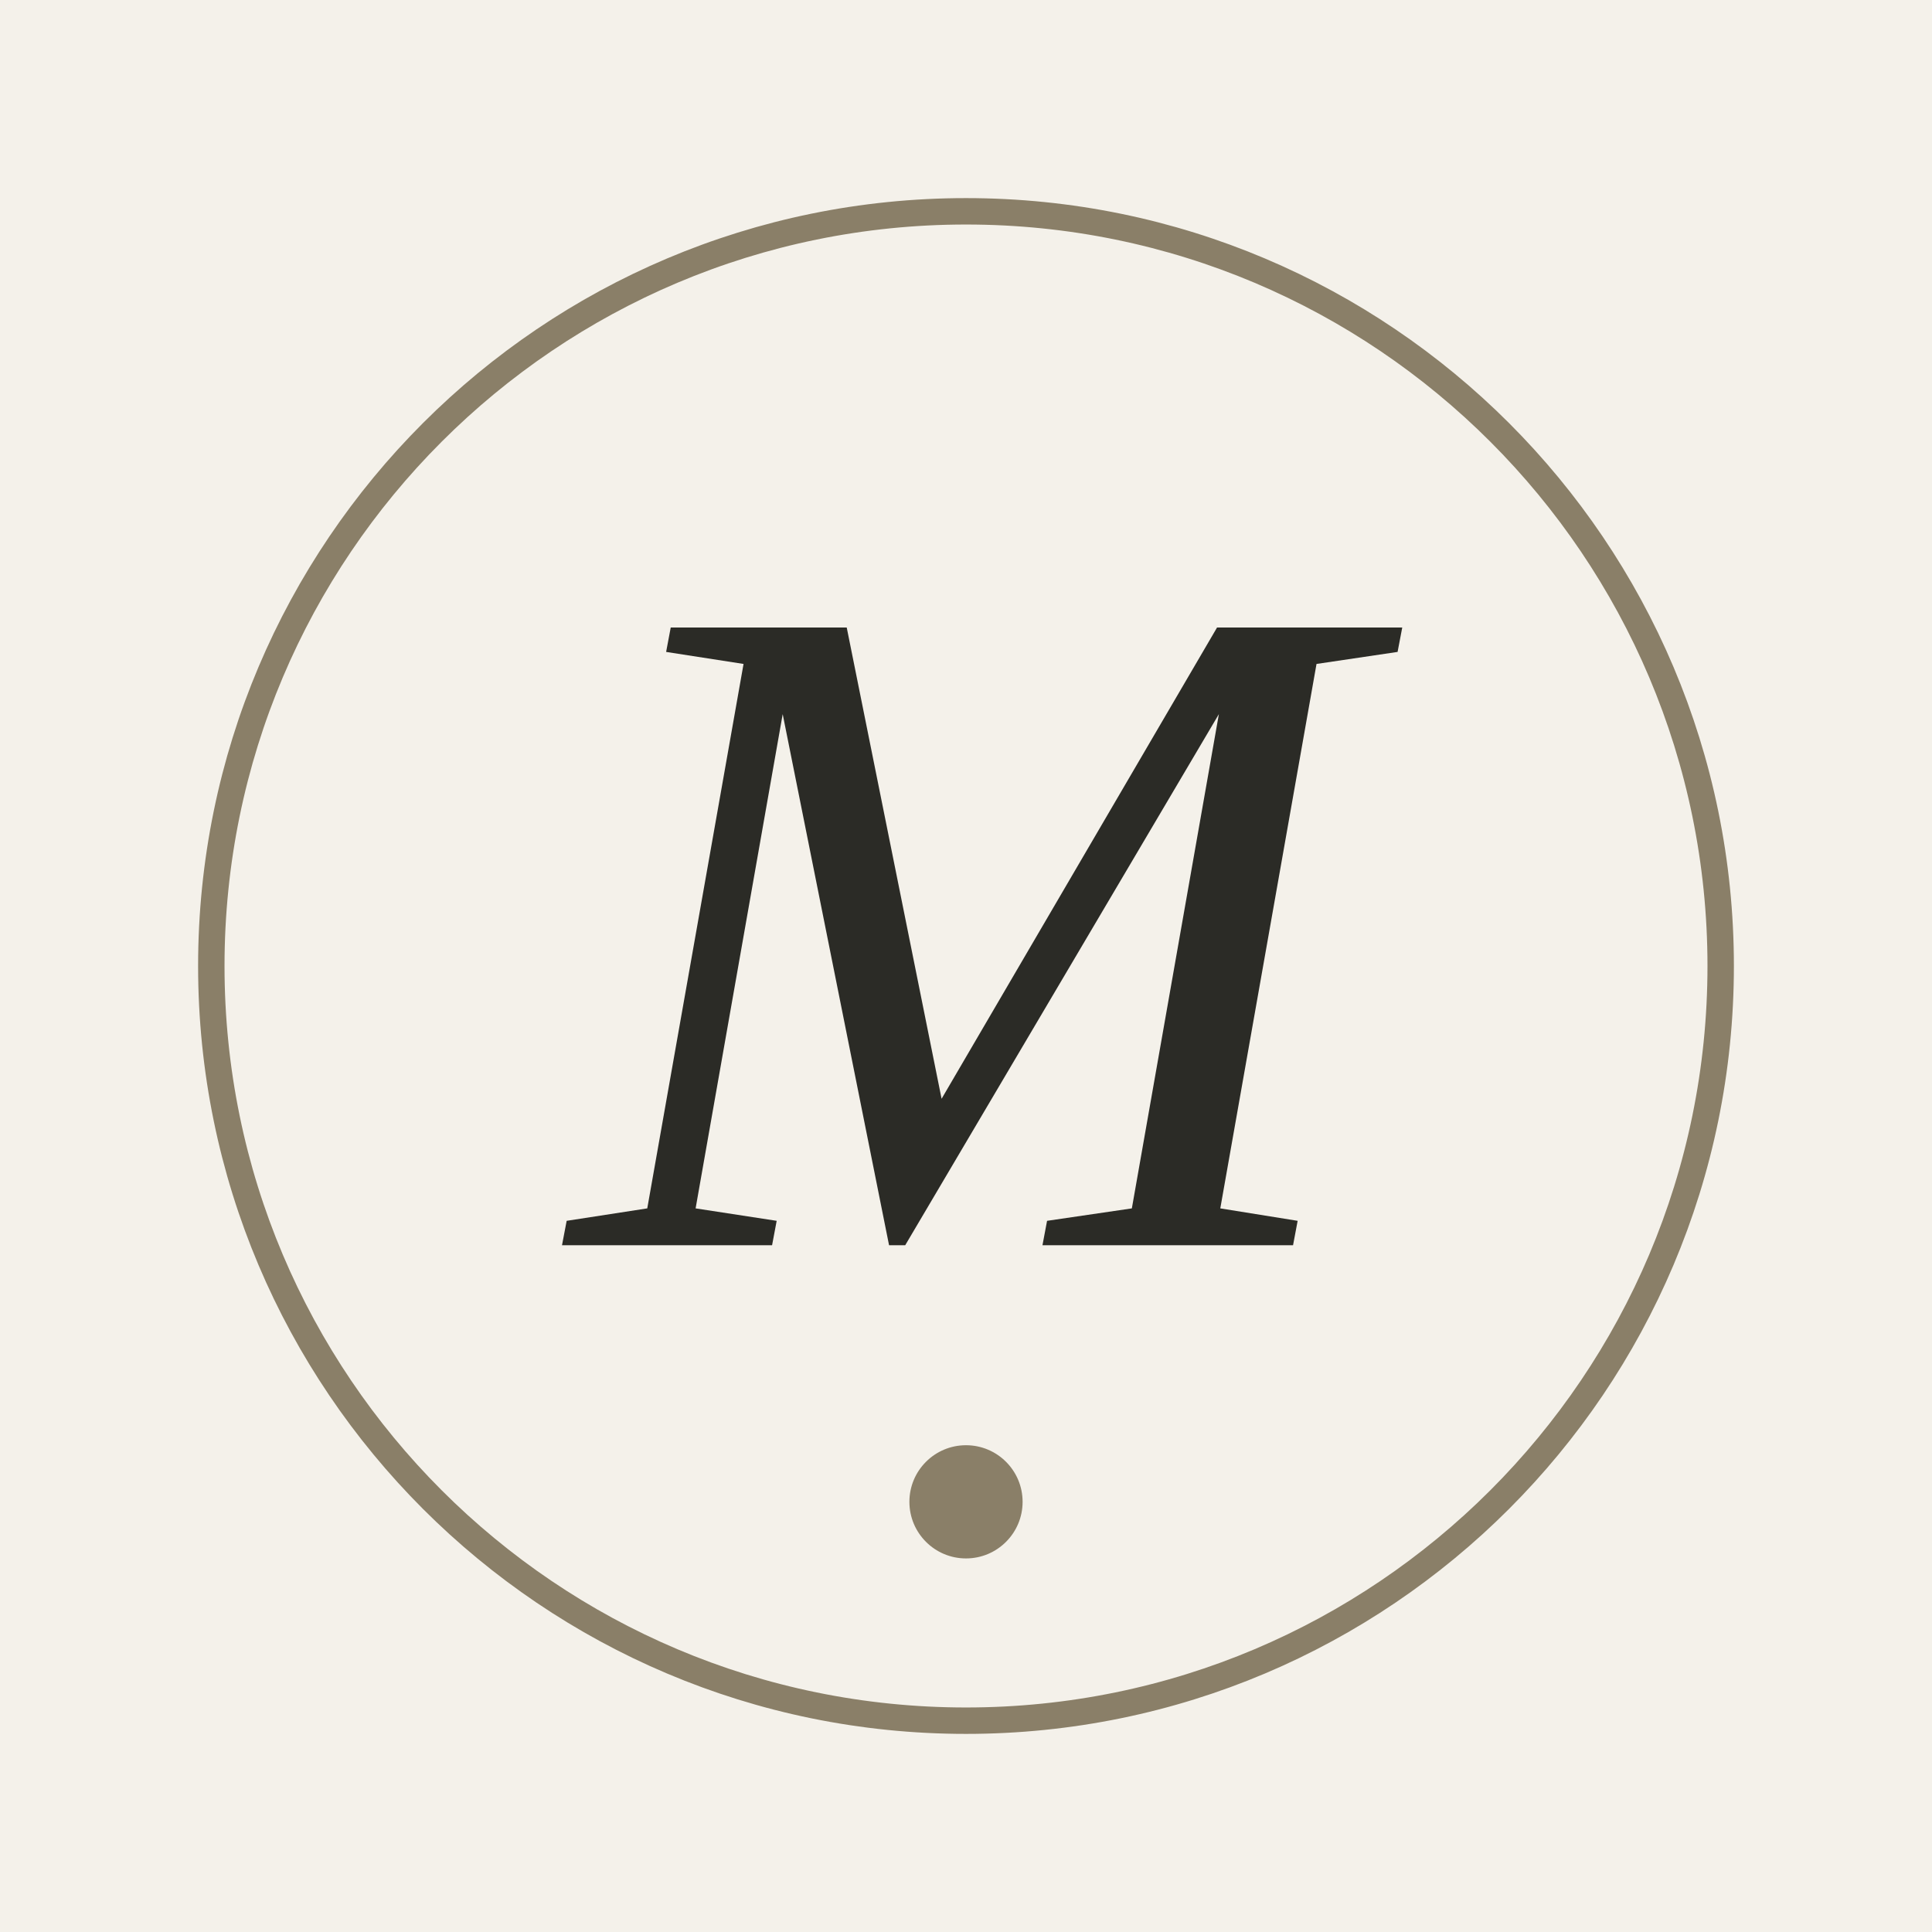
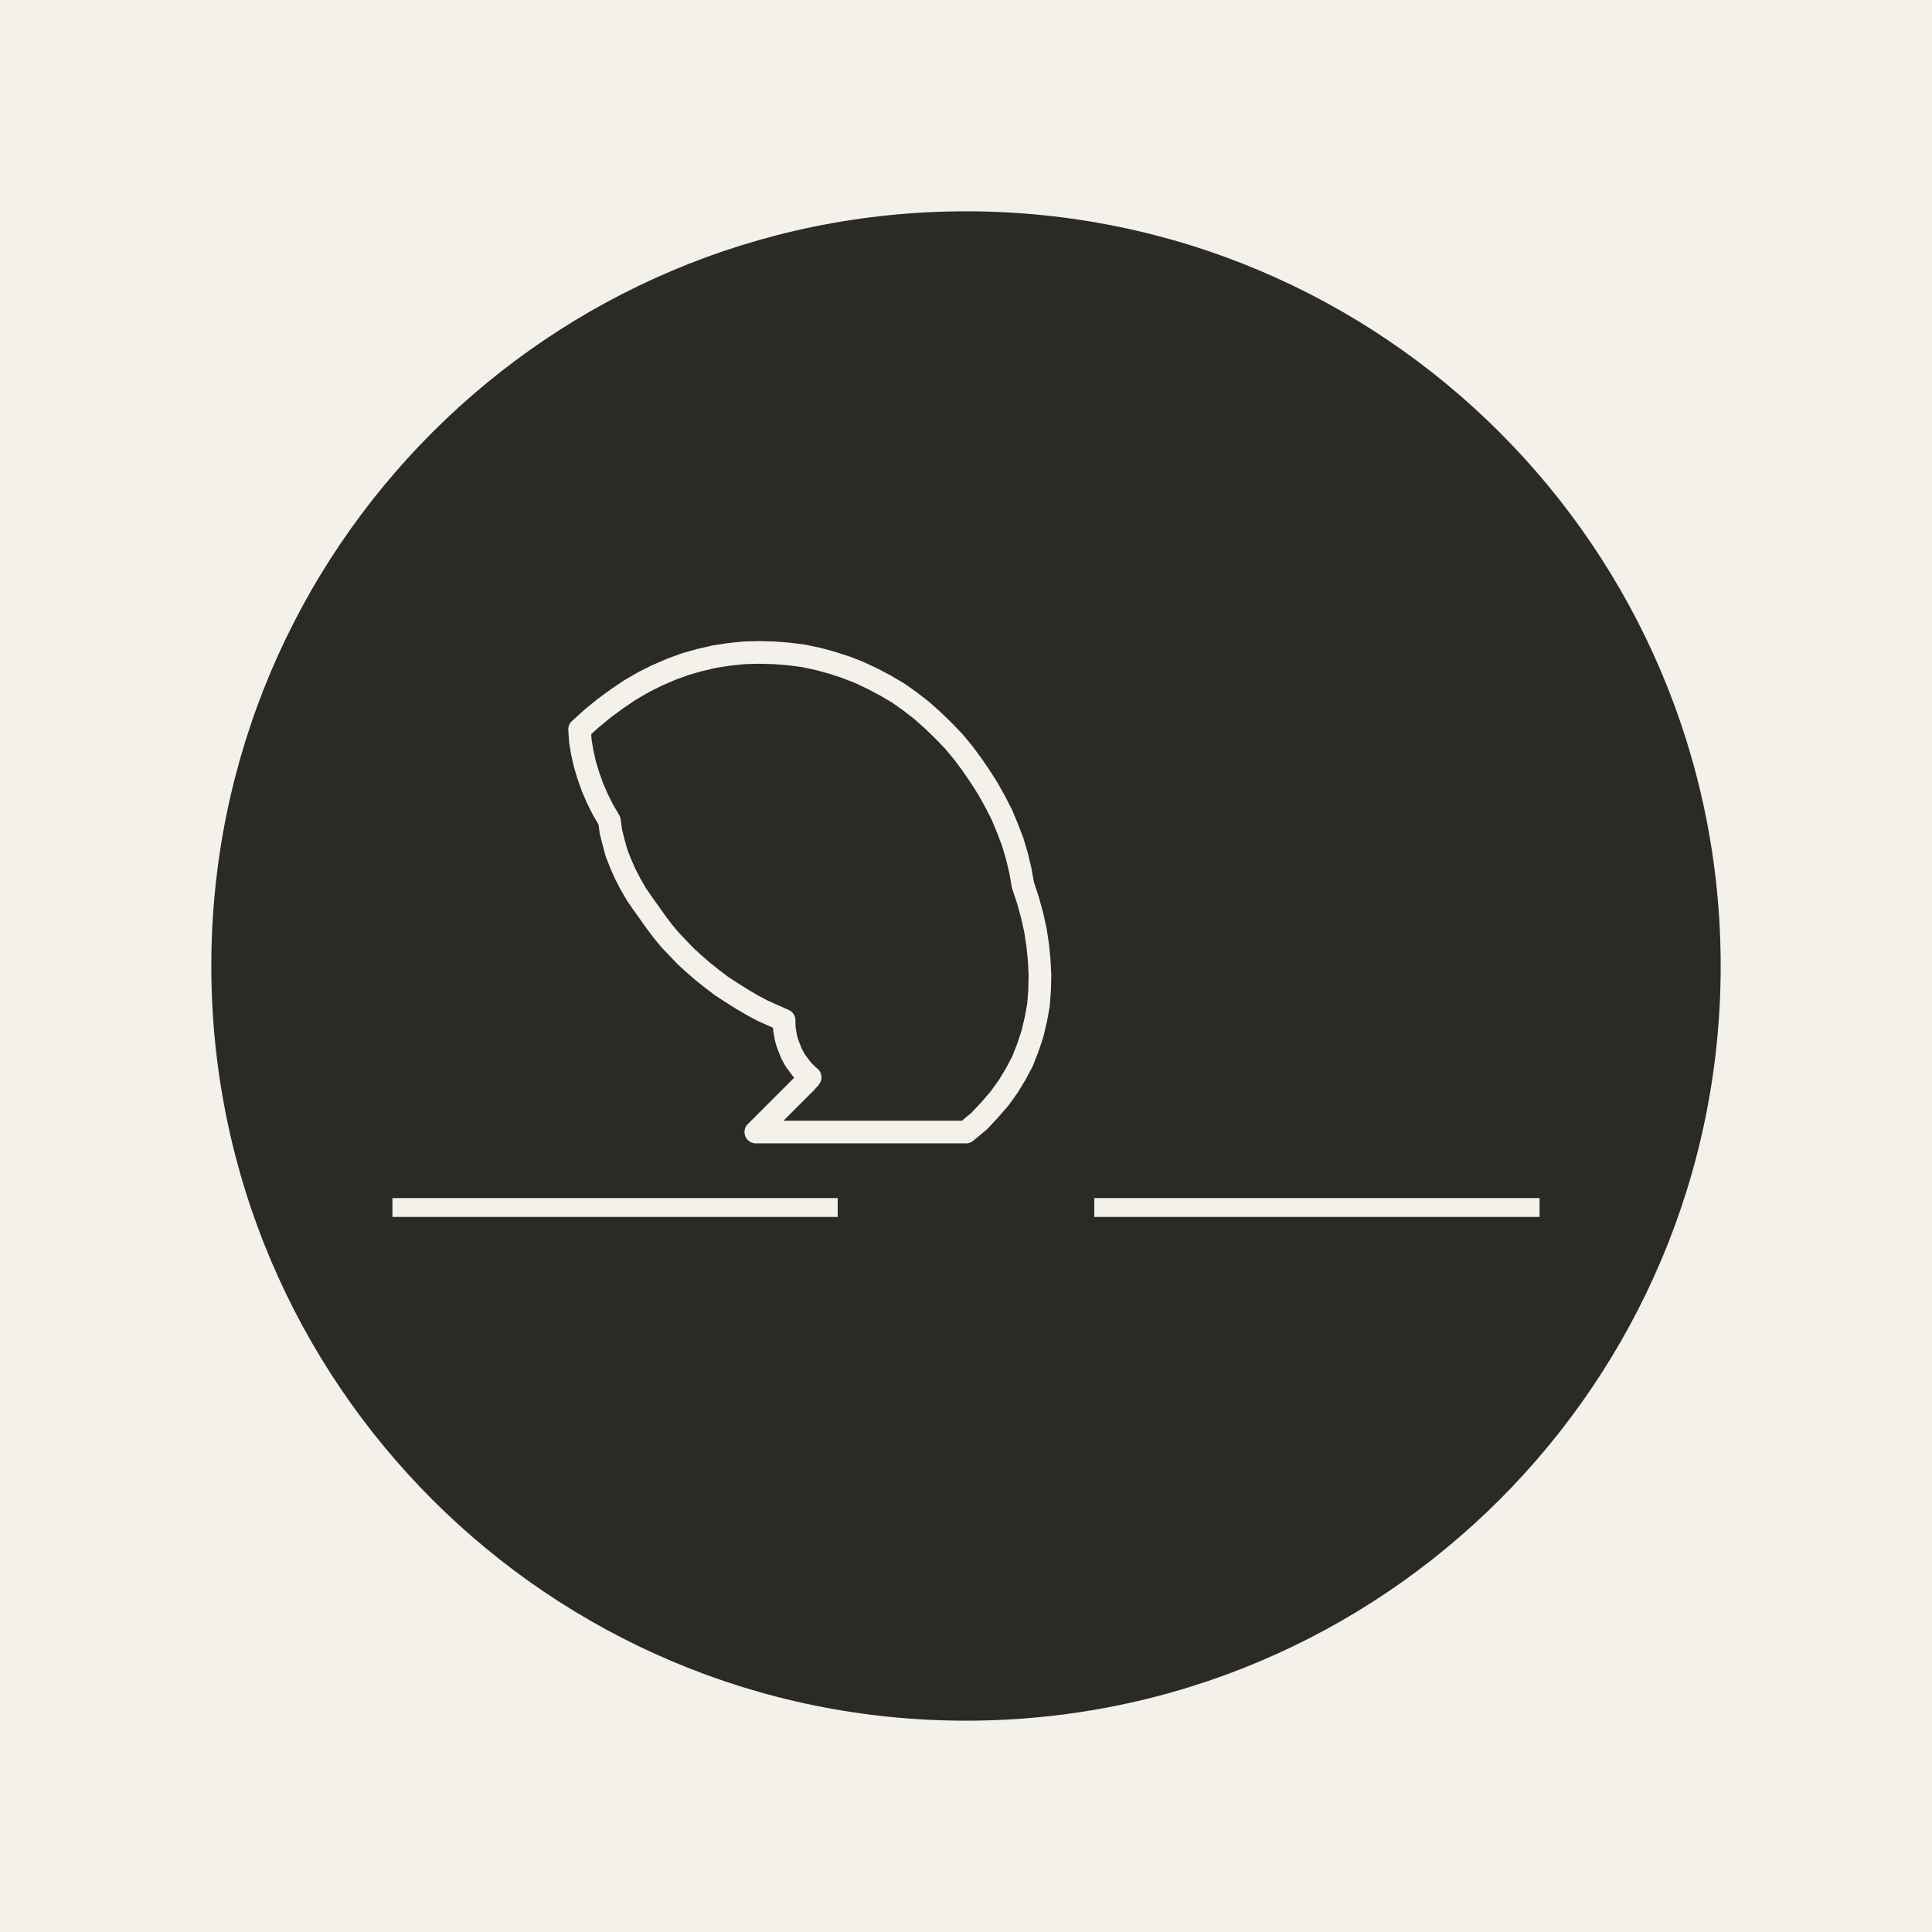
<svg xmlns="http://www.w3.org/2000/svg" viewBox="0 0 512 512">
  <rect width="512" height="512" fill="#f4f1ea" />
-   <circle cx="256" cy="256" r="200" fill="none" stroke="#8a7f68" stroke-width="7" />
-   <text x="256" y="330" font-family="Georgia,'Times New Roman',serif" font-style="italic" font-size="250" fill="#2b2b26" text-anchor="middle">М</text>
-   <circle cx="256" cy="398" r="15" fill="#8a7f68" />
+   <circle cx="256" cy="256" r="200" fill="#2b2b26" />
+   <g fill="none" stroke="#f4f1ea" stroke-width="6" stroke-linejoin="round">
+     <path d="M256.0,300.0 L259.5,297.1 L262.3,294.1 L264.9,291.1 L267.2,287.9 L269.2,284.6 L271.0,281.2 L272.4,277.6 L273.6,274.0 L274.5,270.2 L275.2,266.4 L275.5,262.5 L275.6,258.5 L275.4,254.5 L275.0,250.5 L274.4,246.5 L273.5,242.5 L272.4,238.5 L271.1,234.6 L270.4,230.7 L269.5,226.9 L268.4,223.2 L267.0,219.5 L265.5,215.9 L263.7,212.4 L261.8,209.0 L259.7,205.7 L257.5,202.5 L255.2,199.4 L252.7,196.4 L250.0,193.6 L247.2,190.9 L244.3,188.3 L241.2,185.9 L238.1,183.7 L234.7,181.7 L231.3,179.9 L227.7,178.2 L224.1,176.8 L220.4,175.6 L216.7,174.6 L212.9,173.8 L209.0,173.3 L205.1,173.0 L201.2,172.9 L197.3,173.0 L193.3,173.4 L189.4,174.0 L185.5,174.9 L181.6,176.0 L177.8,177.4 L174.1,179.0 L170.5,180.8 L166.9,182.9 L163.5,185.2 L160.1,187.7 L156.8,190.4 L153.6,193.3 L153.8,196.4 L154.3,199.4 L155.0,202.5 L155.9,205.5 L157.0,208.6 L158.3,211.6 L159.8,214.6 L161.5,217.5 L161.9,220.4 L162.6,223.2 L163.4,226.1 L164.5,228.9 L165.7,231.6 L167.1,234.3 L168.6,236.9 L170.3,239.4 L172.1,241.9 L173.8,244.3 L175.6,246.7 L177.5,249.0 L179.6,251.2 L181.7,253.4 L184.0,255.5 L186.3,257.5 L188.7,259.4 L191.2,261.3 L193.8,263.0 L196.5,264.7 L199.2,266.3 L202.0,267.8 L204.9,269.1 L207.8,270.4 L207.8,271.6 L207.9,272.8 L208.1,274.0 L208.3,275.1 L208.6,276.2 L209.0,277.3 L209.4,278.3 L209.8,279.3 L210.3,280.2 L210.8,281.1 L211.4,281.9 L212.0,282.7 L212.6,283.5 L213.3,284.2 L214.0,284.9 L214.7,285.5 L214.5,285.8 L214.3,286.0 L214.0,286.3 L213.8,286.5 L213.6,286.8 L213.3,287.0 L213.1,287.3 L212.8,287.5 L212.6,287.8 L212.3,288.0 L212.1,288.3 L211.8,288.5 L211.6,288.8 L211.3,289.0 L211.1,289.3 L210.8,289.5 L210.6,289.8 L210.3,290.0 L210.1,290.3 L209.8,290.5 L209.6,290.8 L209.3,291.0 L209.1,291.3 L208.8,291.5 L208.6,291.8 L208.3,292.0 L208.1,292.3 L207.8,292.5 L207.6,292.8 L207.3,293.0 L207.1,293.3 L206.8,293.5 L206.6,293.8 L206.3,294.0 L206.1,294.3 L205.8,294.5 L205.6,294.8 L205.3,295.0 L205.1,295.3 L204.8,295.5 L204.6,295.8 L204.3,296.0 L204.1,296.3 L203.8,296.5 L203.6,296.8 L203.3,297.0 L203.1,297.3 L202.8,297.5 L202.6,297.8 L202.3,298.0 L202.1,298.3 L201.8,298.5 L201.6,298.8 L201.3,299.0 L201.1,299.3 L200.8,299.5 L200.6,299.8 L200.3,300.0 Z" />
+   </g>
+   <line x1="104" y1="320" x2="222" y2="320" stroke="#f4f1ea" stroke-width="5" />
+   <line x1="290" y1="320" x2="408" y2="320" stroke="#f4f1ea" stroke-width="5" />
</svg>
